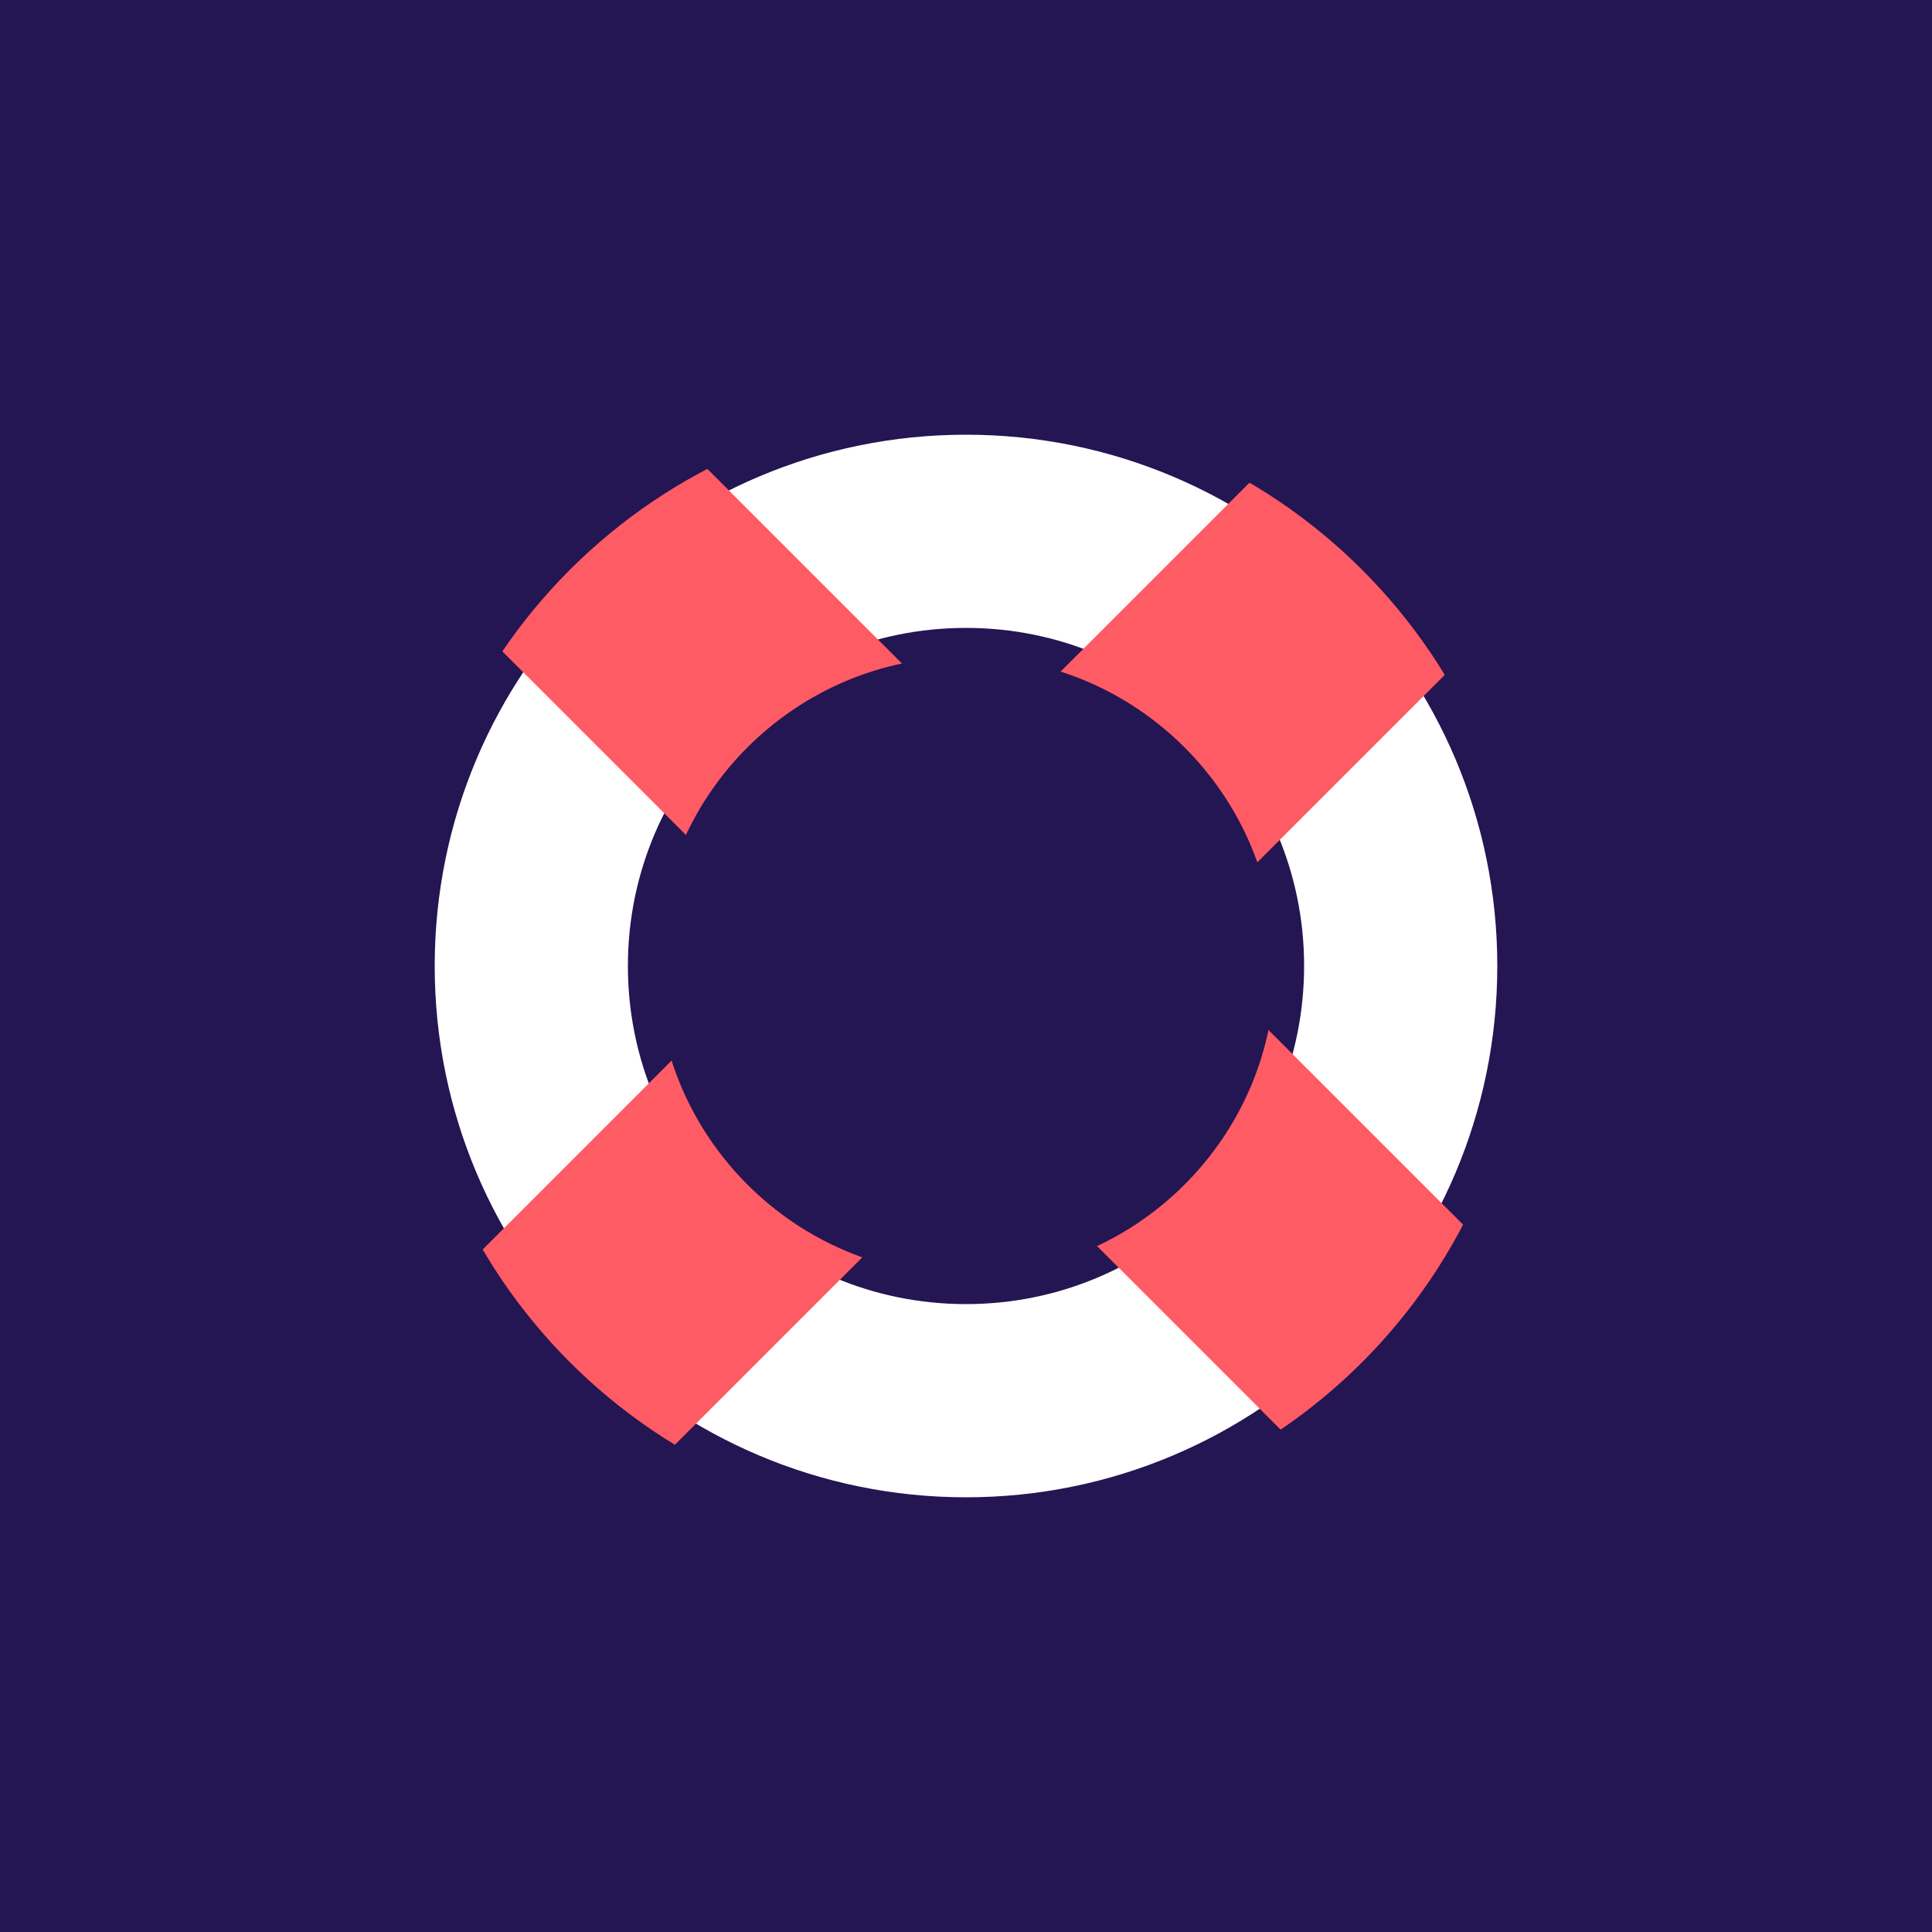
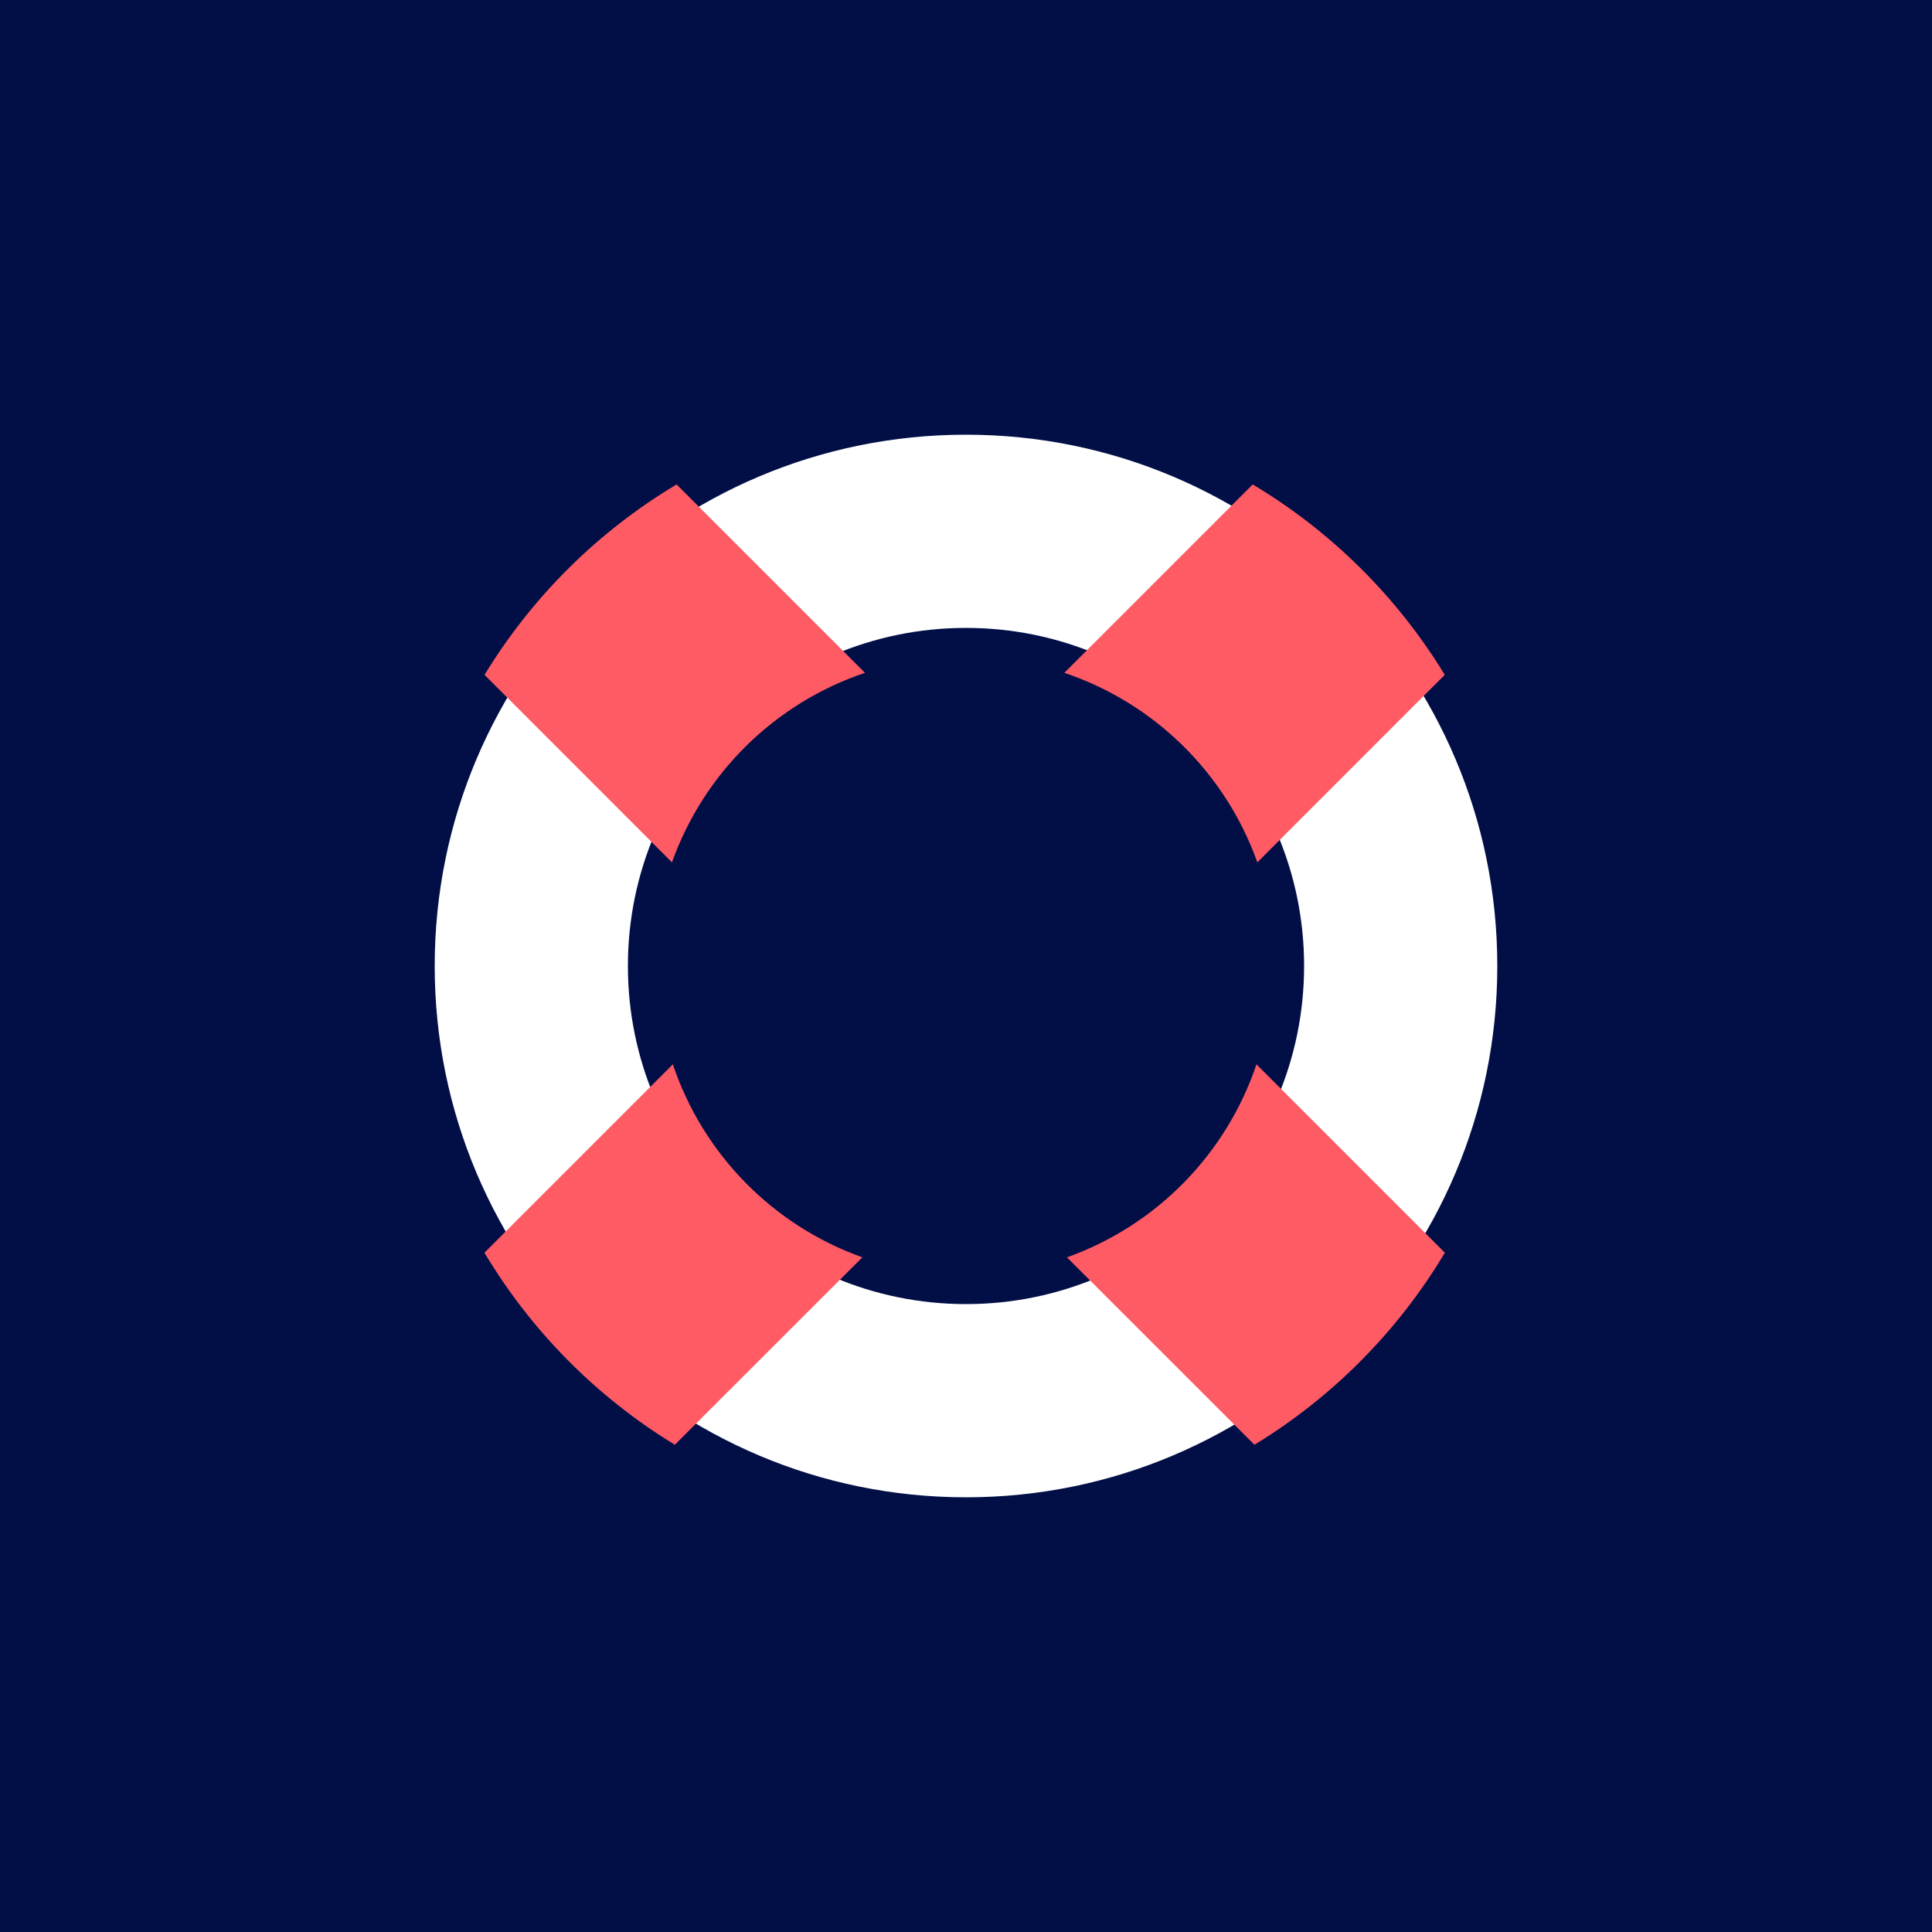
- <svg xmlns="http://www.w3.org/2000/svg" width="200" height="200" viewBox="0 0 200 200" fill="none">
-   <path d="M0 200L4.71939e-06 0L200 4.71939e-06L200 200L0 200Z" fill="#241553" />
-   <circle cx="100" cy="100" r="45" stroke="white" stroke-width="20" />
-   <mask id="mask0" mask-type="alpha" maskUnits="userSpaceOnUse" x="42" y="42" width="116" height="116">
-     <circle cx="100" cy="100" r="45" stroke="white" stroke-width="26" />
-   </mask>
-   <g mask="url(#mask0)">
-     <rect x="58.031" y="161.397" width="28.364" height="146.182" transform="rotate(-135 58.0312 161.397)" fill="#FF5B64" />
-     <rect x="42.602" y="58.031" width="28.364" height="146.182" transform="rotate(-45 42.6025 58.0308)" fill="#FF5B64" />
-   </g>
+ <svg xmlns="http://www.w3.org/2000/svg" fill="none" viewBox="0 0 200 200">
+   <defs />
+   <path fill="#020F46" d="M0 200V0h200v200H0z" />
+   <path fill="#fff" fill-rule="evenodd" d="M100 135a35 35 0 100-70 35 35 0 000 70zm0 20a55 55 0 100-110 55 55 0 000 110z" clip-rule="evenodd" />
+   <path fill="#FF5B64" d="M69.56 89.27a32.09 32.09 0 0119.98-19.62l-19.5-19.5a58.3 58.3 0 00-19.88 19.71l19.4 19.41zM129.86 149.56l-19.41-19.4a32.09 32.09 0 0019.62-19.98l19.5 19.5a58.28 58.28 0 01-19.71 19.88zM130.16 89.27a32.08 32.08 0 00-19.98-19.62l19.5-19.5a58.3 58.3 0 0119.88 19.71l-19.4 19.41zM69.86 149.56l19.41-19.4a32.09 32.09 0 01-19.62-19.98l-19.5 19.5a58.29 58.29 0 0019.71 19.88z" />
</svg>
